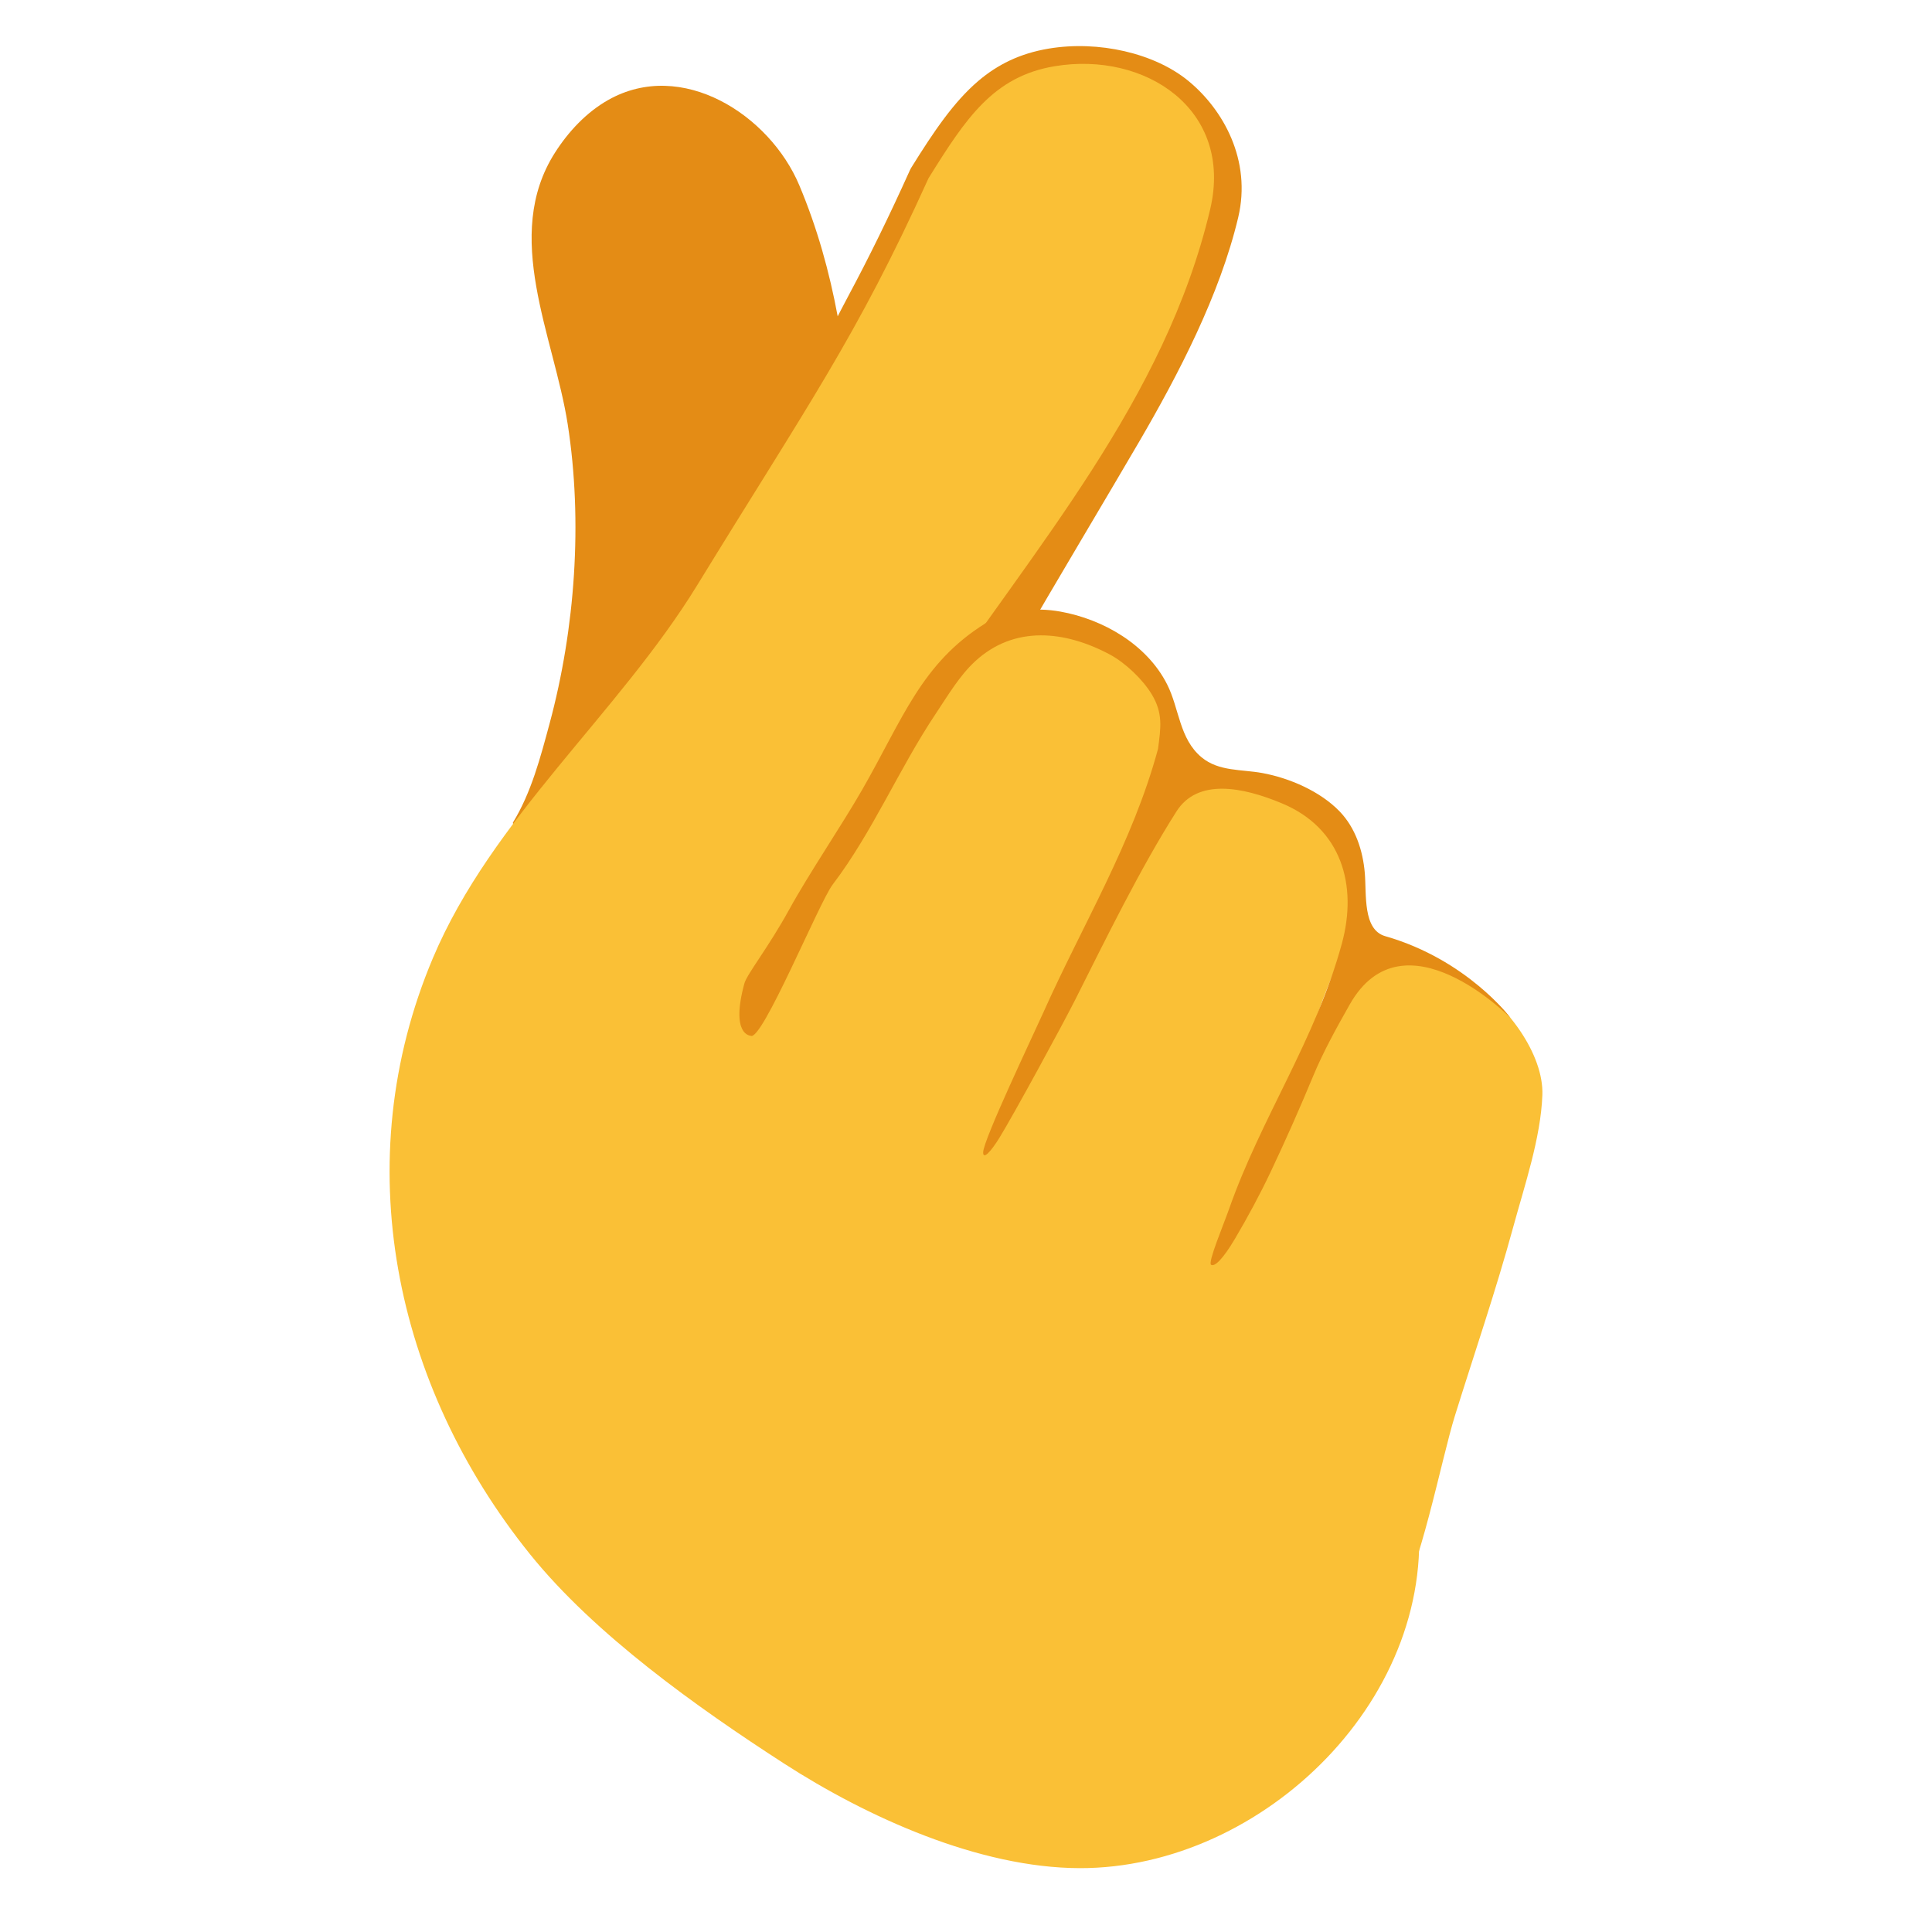
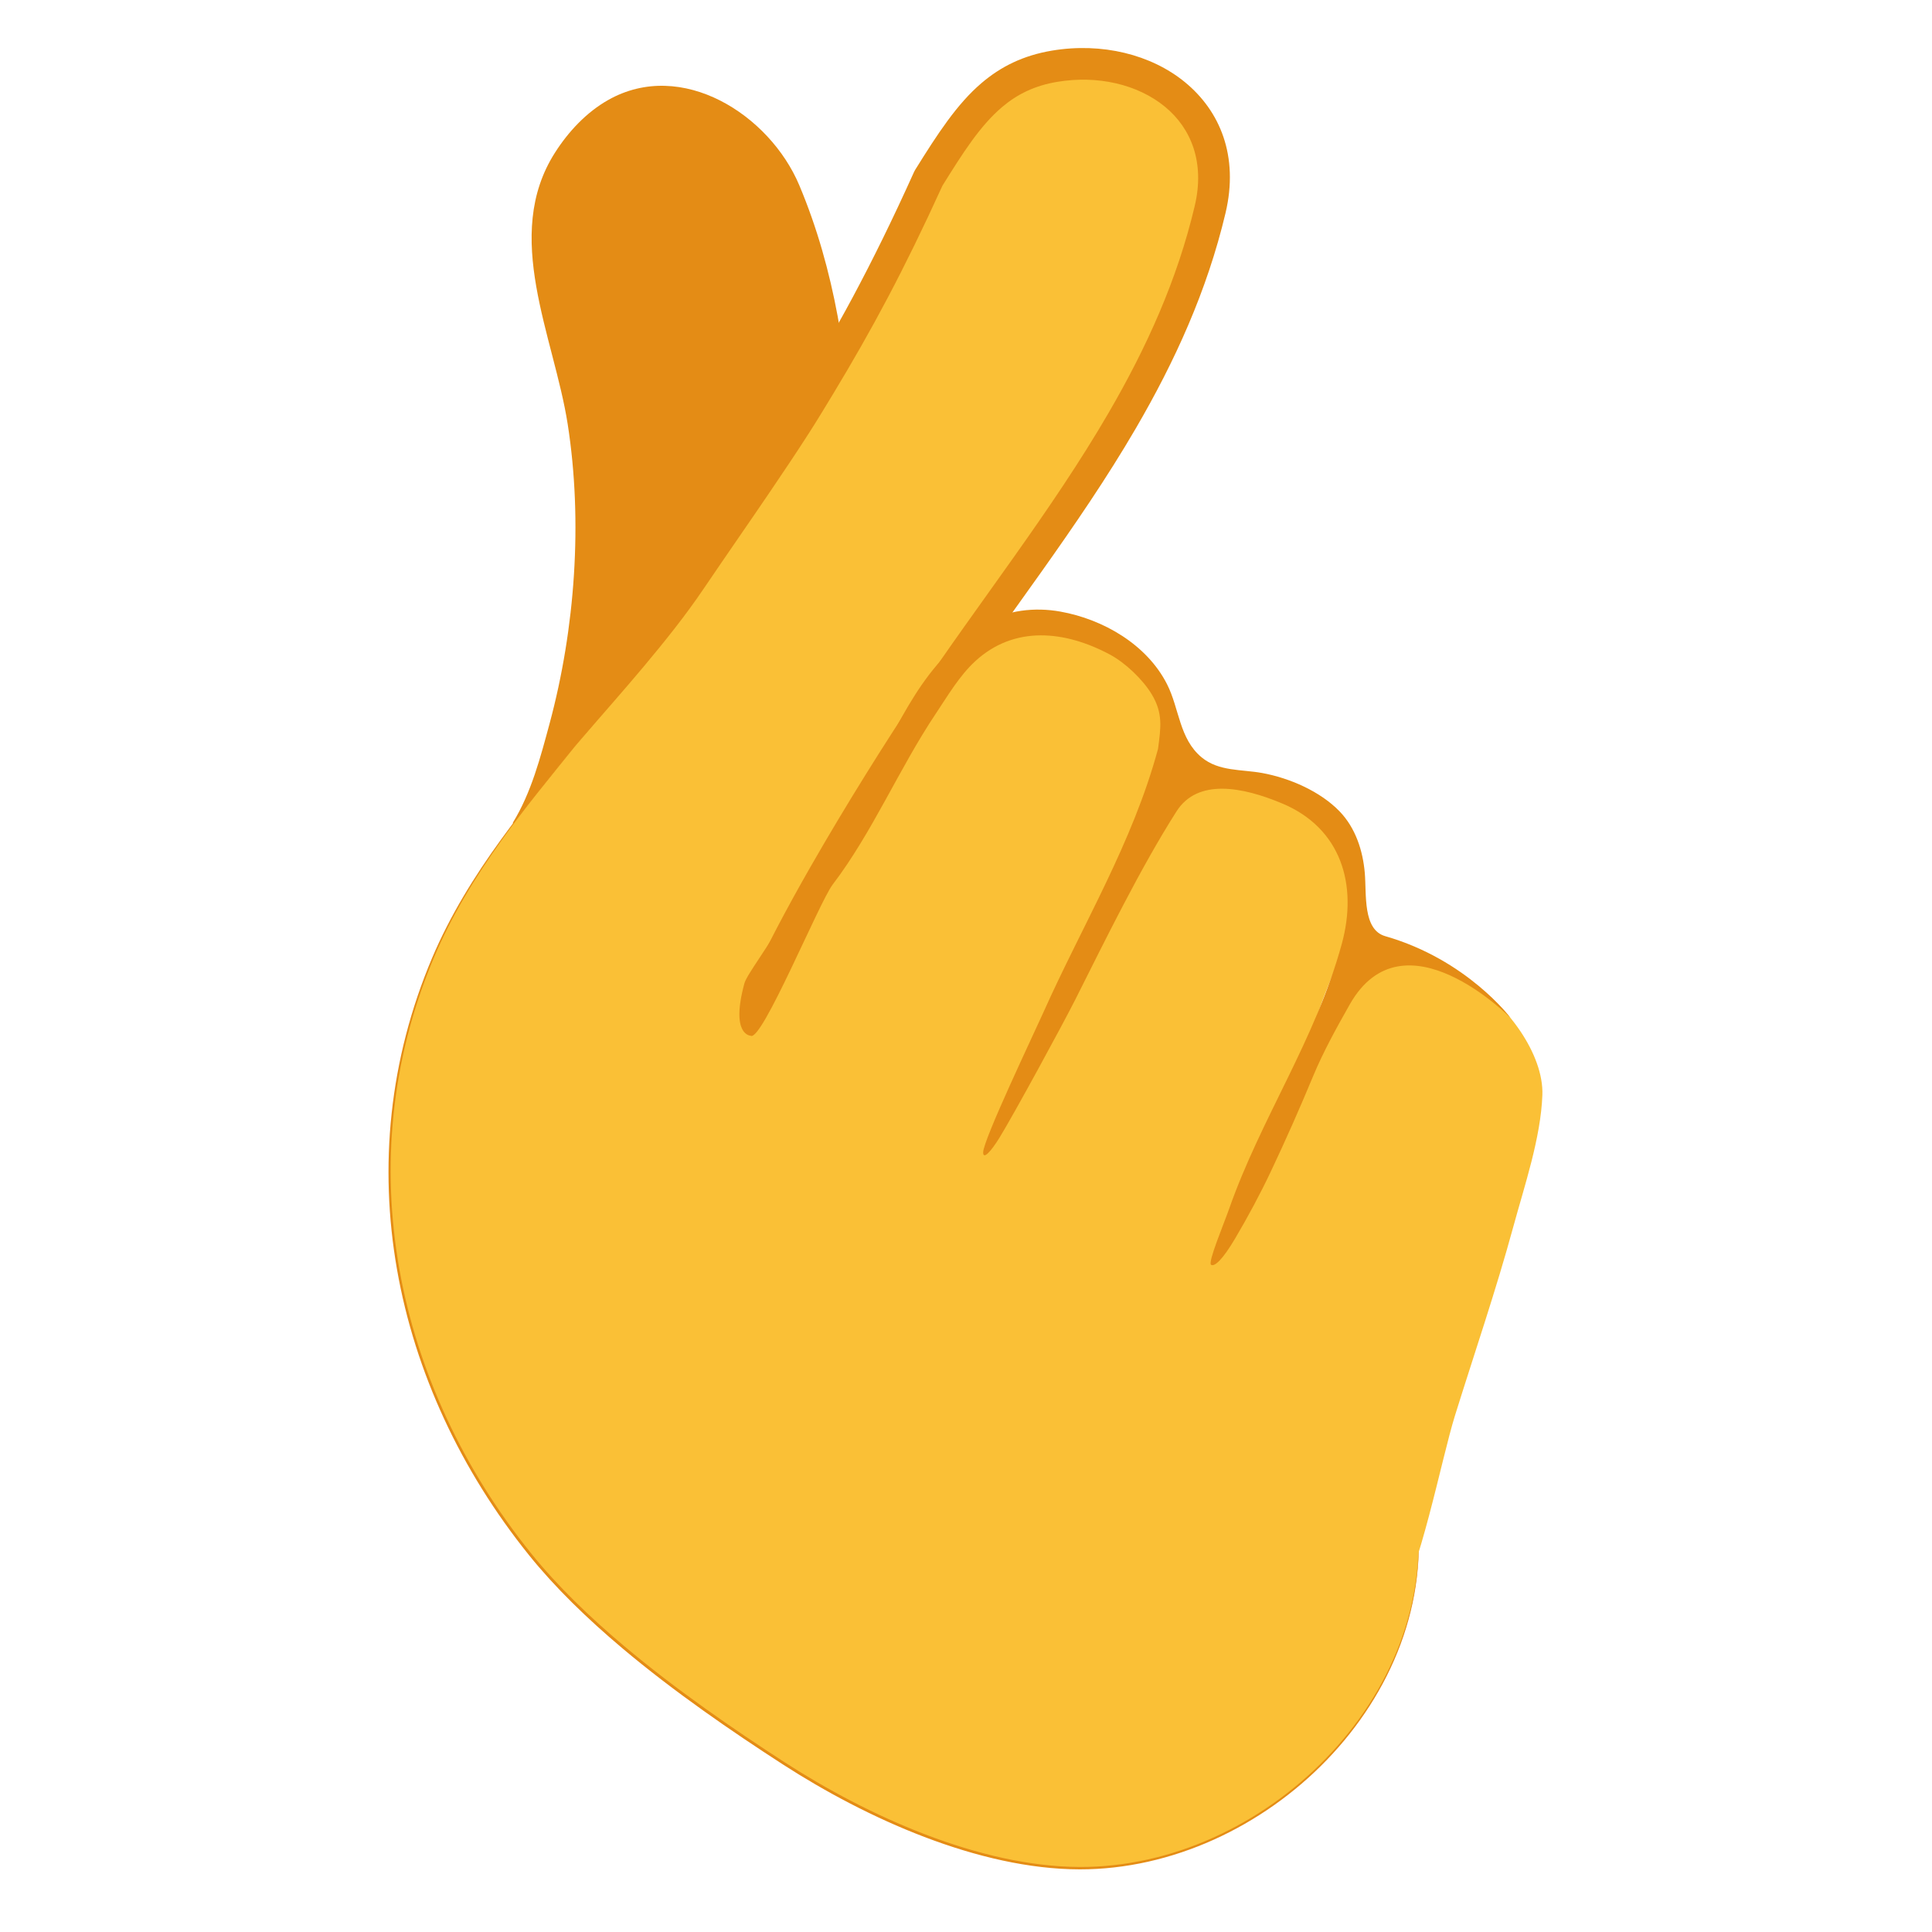
- <svg xmlns="http://www.w3.org/2000/svg" width="128px" height="128px" version="1.1" xml:space="preserve" style="fill-rule:evenodd;clip-rule:evenodd;stroke-linejoin:round;stroke-miterlimit:2;" id="svg35">
-   <g transform="matrix(1.31332,0,0,1.31332,-13.155,-18.3935)" id="g4">
-     <path d="M35.891,55.501C36.818,53.995 37.285,52.197 37.742,50.504C39.031,45.717 39.422,40.314 38.655,35.403C37.96,30.959 35.334,25.903 38.016,21.702C38.691,20.644 39.598,19.672 40.695,19.051C44.415,16.945 48.843,19.801 50.337,23.349C52.136,27.621 52.816,32.233 53.014,36.828C53.136,39.655 53.397,42.417 52.678,45.188C50.725,52.721 43.858,59.62 36.805,62.655" style="fill:url(#_Linear1);" id="path2" />
+ <svg xmlns="http://www.w3.org/2000/svg" width="128px" height="128px" version="1.1" xml:space="preserve" style="fill-rule:evenodd;clip-rule:evenodd;stroke-linejoin:round;stroke-miterlimit:2;">
+   <g transform="matrix(1.31332,0,0,1.31332,-13.155,-18.3935)">
+     <path d="M35.891,55.501C36.818,53.995 37.285,52.197 37.742,50.504C39.031,45.717 39.422,40.314 38.655,35.403C37.96,30.959 35.334,25.903 38.016,21.702C38.691,20.644 39.598,19.672 40.695,19.051C44.415,16.945 48.843,19.801 50.337,23.349C52.136,27.621 52.816,32.233 53.014,36.828C53.136,39.655 53.397,42.417 52.678,45.188C50.725,52.721 43.858,59.62 36.805,62.655" style="fill:url(#_Linear1);" />
  </g>
-   <g transform="matrix(1.31332,0,0,1.31332,-13.155,-18.3935)" id="g10">
-     <path d="m 38.987,51.7 0.35,-0.435 c 1.015,-1.268 2.01,-2.55 2.949,-3.86 0.947,-1.321 1.817,-2.676 2.591,-4.077 1.083,-1.963 2.025,-3.669 2.904,-5.209 0.706,-1.235 1.355,-2.364 1.984,-3.433 1.166,-1.98 2.036,-3.858 3.073,-5.799 1,-1.87 1.992,-3.879 3.091,-6.317 0.015,-0.031 0.031,-0.062 0.049,-0.092 1.14,-1.834 2.153,-3.335 3.389,-4.387 0.969,-0.825 2.092,-1.389 3.554,-1.634 2.52,-0.42 5.34,0.232 7.04,1.626 1.766,1.448 3.201,4.008 2.52,6.886 -0.93,3.924 -3.029,7.942 -5.001,11.325 -2.914,4.997 -11.172,18.688 -7.55,13.634 -1.462,2.177 -5.905,5.462 -7.677,8.543 -1.179,2.05 -2.25,4.051 -2.972,5.668 l -10e-4,0.001 c 0.162,2.222 1.345,3.692 2.982,4.795 2.58,1.738 6.223,2.618 9.182,3.859 5.039,2.118 10.969,3.849 15.125,7.288 0.119,0.099 0.237,0.198 0.348,0.304 1.013,0.964 1.834,2.068 2.536,3.278 C 71.324,96.295 42.621,86.789 38.987,51.7 Z M 78.821,84.103 C 77.993,83.1 76.996,82.305 75.953,81.53 75.839,81.446 75.728,81.358 75.615,81.271 71.46,78.046 65.763,76.27 60.849,74.208 c -3.045,-1.28 -6.785,-2.216 -9.441,-4.007 -2.075,-1.4 -3.525,-3.297 -3.66,-6.165 -0.006,-0.117 0.016,-0.234 0.063,-0.341 0.736,-1.688 1.862,-3.812 3.109,-5.989 1.785,-3.117 3.816,-6.346 5.29,-8.549 3.201,-4.784 6.845,-9.359 9.735,-14.331 1.89,-3.251 3.456,-6.673 4.344,-10.442 0.514,-2.175 -0.175,-3.905 -1.509,-4.999 -1.375,-1.127 -3.391,-1.591 -5.428,-1.251 -1.145,0.19 -2.025,0.628 -2.784,1.273 -1.117,0.949 -1.982,2.317 -3.009,3.967 -1.956,4.293 -3.567,7.278 -5.504,10.487 -0.399,0.66 -0.805,1.332 -1.246,2.019 -0.602,0.939 -1.254,1.91 -1.964,2.957 -0.986,1.456 -2.093,3.04 -3.338,4.877 -0.908,1.342 -1.927,2.613 -2.983,3.876 -1.035,1.238 -2.115,2.451 -3.175,3.685 -0.121,0.141 -0.242,0.283 -0.362,0.425 10.397,44.416 35.164,46.225 39.834,32.403 z" style="fill:#e48c15" id="path8" />
-     <path d="m 48.508,64 c 1.781,-4.068 5.862,-10.701 8.348,-14.41 5.352,-7.986 11.934,-15.397 14.209,-25.023 1.189,-5.032 -3.268,-7.984 -7.844,-7.221 -3.086,0.514 -4.478,2.618 -6.365,5.653 -3.648,8.062 -6.112,11.466 -11.664,20.522 -3.979,6.49 -10.365,11.77 -13.34,18.822 -4.332,10.271 -1.966,21.536 4.901,30.066 3.263,4.053 8.446,7.736 12.798,10.549 4.206,2.719 9.859,5.277 14.932,5.289 9.285,0.023 18.27,-8.734 17.011,-18.309 C 80.112,79.429 69.452,76.989 61.146,73.501 55.991,71.336 48.803,70.212 48.508,64 Z" style="fill:#fac036;fill-opacity:1" id="path6" />
+   <g transform="matrix(1.31332,0,0,1.31332,-13.155,-18.3935)">
+     <path d="M48.508,64C50.289,59.932 54.37,53.299 56.856,49.59C62.208,41.604 68.79,34.193 71.065,24.567C72.254,19.535 67.797,16.583 63.221,17.346C60.135,17.86 58.743,19.964 56.856,22.999C53.208,31.061 50.744,34.465 45.192,43.521C41.213,50.011 34.827,55.291 31.852,62.343C27.52,72.614 29.886,83.879 36.753,92.409C40.016,96.462 45.199,100.145 49.551,102.958C53.757,105.677 59.41,108.235 64.483,108.247C73.768,108.27 82.725,99.625 81.466,90.05C80.084,79.541 69.452,76.989 61.146,73.501C55.991,71.336 48.803,70.212 48.508,64Z" style="fill:#fac036;" />
+     <path d="M38.987,51.7L39.337,51.265C40.352,49.997 41.347,48.715 42.286,47.405C43.233,46.084 44.103,44.729 44.877,43.328C45.96,41.365 46.902,39.659 47.781,38.119C48.487,36.884 49.136,35.755 49.765,34.686C50.931,32.706 52.003,30.929 53.04,28.988C54.04,27.118 55.032,25.109 56.131,22.671C56.146,22.64 56.162,22.609 56.18,22.579C57.32,20.745 58.299,19.244 59.535,18.192C60.504,17.367 61.627,16.803 63.089,16.558C65.609,16.138 68.092,16.756 69.792,18.15C71.558,19.598 72.522,21.872 71.841,24.75C70.911,28.674 69.283,32.238 67.311,35.621C64.397,40.618 60.728,45.216 57.502,50.023C56.04,52.2 54.024,55.39 52.252,58.471C51.073,60.521 50.002,62.522 49.28,64.139L49.279,64.14C49.441,66.362 50.624,67.832 52.261,68.935C54.841,70.673 58.484,71.553 61.443,72.794C66.482,74.912 72.412,76.643 76.568,80.082C76.687,80.181 76.805,80.28 76.916,80.386C77.929,81.35 78.75,82.454 79.452,83.664C80.183,84.922 80.749,86.295 81.079,87.862C81.14,88.149 81.185,88.441 81.24,88.739L81.254,88.818C81.351,89.213 81.412,89.627 81.469,90.05C82.114,94.846 80.197,99.417 76.953,102.785C73.708,106.153 69.136,108.314 64.483,108.308C61.934,108.304 59.237,107.66 56.651,106.674C54.079,105.694 51.616,104.375 49.513,103.017C46.916,101.338 44.022,99.351 41.417,97.159C39.651,95.673 38.019,94.093 36.699,92.453C33.262,88.178 30.95,83.22 30.044,78.043C29.138,72.866 29.639,67.471 31.816,62.328C32.722,60.195 33.936,58.224 35.307,56.337C36.458,54.751 37.703,53.209 38.987,51.7ZM81.254,88.818L81.235,88.74C81.161,88.448 81.063,88.17 80.964,87.895C80.439,86.437 79.716,85.188 78.821,84.103C77.993,83.1 76.996,82.305 75.953,81.53C75.839,81.446 75.728,81.358 75.615,81.271C71.46,78.046 65.763,76.27 60.849,74.208C57.804,72.928 54.064,71.992 51.408,70.201C49.333,68.801 47.883,66.904 47.748,64.036C47.742,63.919 47.764,63.802 47.811,63.695C48.547,62.007 49.673,59.883 50.92,57.706C52.705,54.589 54.736,51.36 56.21,49.157C59.411,44.373 63.055,39.798 65.945,34.826C67.835,31.575 69.401,28.153 70.289,24.384C70.803,22.209 70.114,20.479 68.78,19.385C67.405,18.258 65.389,17.794 63.352,18.134C62.207,18.324 61.327,18.762 60.568,19.407C59.451,20.356 58.586,21.724 57.559,23.374C55.603,27.667 53.992,30.652 52.055,33.861C51.656,34.521 51.25,35.193 50.809,35.88C50.207,36.819 49.555,37.79 48.845,38.837C47.859,40.293 46.752,41.877 45.507,43.714C44.599,45.056 43.58,46.327 42.524,47.59C41.489,48.828 40.409,50.041 39.349,51.275C39.228,51.416 39.107,51.558 38.987,51.7C37.744,53.243 36.483,54.769 35.344,56.363C33.99,58.257 32.782,60.226 31.889,62.358C29.733,67.489 29.251,72.865 30.163,78.022C31.075,83.176 33.379,88.112 36.807,92.365C38.122,93.998 39.75,95.57 41.509,97.05C44.109,99.237 46.997,101.223 49.589,102.9C51.683,104.254 54.137,105.569 56.699,106.548C59.27,107.532 61.949,108.178 64.483,108.187C69.109,108.204 73.652,106.06 76.891,102.725C80.14,99.381 82.079,94.836 81.463,90.051C81.409,89.627 81.328,89.218 81.254,88.818Z" style="fill:#e48c15;" />
  </g>
-   <g transform="matrix(1.31332,0,0,1.28975,-13.155,-16.6655)" id="g14">
-     <path d="M59.216,46.184C56.982,49.193 56.751,49.91 54.643,53.01C53.352,54.908 52.27,56.535 50.751,58.91C49.486,60.888 48.491,63.117 48.012,65.434C47.638,67.241 47.505,69.209 48.348,70.93C50.475,75.273 57.027,76.223 59.398,73.548C60.945,71.804 61.602,68.223 62.606,66.155C64.047,63.186 65.571,60.265 66.907,57.244C67.774,55.284 69.142,53.079 69.348,50.926C69.709,47.158 62.835,41.31 59.216,46.184Z" style="fill:#fac036;" id="path12" />
+   <g transform="matrix(1.31332,0,0,1.28975,-13.155,-16.6655)">
+     <path d="M59.216,46.184C56.982,49.193 56.751,49.91 54.643,53.01C53.352,54.908 52.27,56.535 50.751,58.91C49.486,60.888 48.491,63.117 48.012,65.434C47.638,67.241 47.505,69.209 48.348,70.93C50.475,75.273 57.027,76.223 59.398,73.548C60.945,71.804 61.602,68.223 62.606,66.155C64.047,63.186 65.571,60.265 66.907,57.244C67.774,55.284 69.142,53.079 69.348,50.926C69.709,47.158 62.835,41.31 59.216,46.184Z" style="fill:#fac036;" />
  </g>
-   <g transform="matrix(1.3092,-0.103939,0.103939,1.3092,-7.58553,-0.0474744)" id="g18">
-     <path d="M60.737,46.601C58.503,49.609 58.272,50.327 56.163,53.427C54.873,55.325 53.79,56.952 52.272,59.327C51.007,61.305 50.035,63.24 49.556,65.556C49.182,67.364 47.505,69.209 48.348,70.93C50.475,75.273 58.011,74.033 60.382,71.358C61.929,69.613 62.768,67.492 63.772,65.425C65.214,62.455 66.737,59.534 68.074,56.514C68.941,54.554 70.317,52.32 70.523,50.168C70.884,46.399 64.356,41.726 60.737,46.601Z" style="fill:#fac036;" id="path16" />
+   <g transform="matrix(1.3092,-0.103939,0.103939,1.3092,-7.58553,-0.0474744)">
+     <path d="M60.737,46.601C58.503,49.609 58.272,50.327 56.163,53.427C54.873,55.325 53.79,56.952 52.272,59.327C51.007,61.305 50.035,63.24 49.556,65.556C49.182,67.364 47.505,69.209 48.348,70.93C50.475,75.273 58.011,74.033 60.382,71.358C61.929,69.613 62.768,67.492 63.772,65.425C65.214,62.455 66.737,59.534 68.074,56.514C68.941,54.554 70.317,52.32 70.523,50.168C70.884,46.399 64.356,41.726 60.737,46.601Z" style="fill:#fac036;" />
  </g>
-   <g transform="matrix(1.32954,-0.212447,0.207993,1.30167,-2.81373,18.8317)" id="g22">
-     <path d="M61.348,46.532C59.036,49.481 58.882,50.258 56.774,53.358C55.483,55.256 54.401,56.883 52.882,59.258C51.617,61.236 50.622,63.465 50.143,65.781C49.77,67.589 47.505,69.209 48.348,70.93C50.475,75.273 57.138,79.953 59.509,77.278C61.056,75.534 62.967,70.106 63.971,68.038C65.413,65.069 66.936,62.148 68.273,59.127C69.14,57.167 70.302,54.932 70.713,52.809C71.482,48.838 65.295,41.494 61.348,46.532Z" style="fill:#fac036;" id="path20" />
+   <g transform="matrix(1.32954,-0.212447,0.207993,1.30167,-2.81373,18.8317)">
+     <path d="M61.348,46.532C59.036,49.481 58.882,50.258 56.774,53.358C55.483,55.256 54.401,56.883 52.882,59.258C51.617,61.236 50.622,63.465 50.143,65.781C49.77,67.589 47.505,69.209 48.348,70.93C50.475,75.273 57.138,79.953 59.509,77.278C61.056,75.534 62.967,70.106 63.971,68.038C65.413,65.069 66.936,62.148 68.273,59.127C69.14,57.167 70.302,54.932 70.713,52.809C71.482,48.838 65.295,41.494 61.348,46.532Z" style="fill:#fac036;" />
  </g>
-   <g transform="matrix(1.31332,0,0,1.31332,-13.155,-18.3935)" id="g26">
-     <path d="M68.435,51.785C67.15,56.538 64.637,60.634 62.643,65.096C62.151,66.196 59.626,71.49 59.614,72.135C59.607,72.521 59.989,72.123 60.433,71.405C61.149,70.245 63.646,65.653 64.258,64.437C65.776,61.422 67.537,57.812 69.366,54.939C70.433,53.264 72.68,53.692 74.698,54.537C77.678,55.785 78.523,58.643 77.704,61.626C76.363,66.507 73.65,70.354 72.014,75.009C71.743,75.78 70.933,77.702 71.113,77.811C71.29,77.918 71.699,77.541 72.317,76.495C72.973,75.385 73.578,74.261 74.129,73.097C74.878,71.516 75.589,69.908 76.26,68.292C76.774,67.057 77.439,65.856 78.106,64.678C80.823,59.883 86.211,65.349 86.211,65.349C86.211,65.349 84.034,62.419 79.9,61.233C78.755,60.905 78.959,59.129 78.866,58.045C78.769,56.914 78.399,55.772 77.597,54.939C76.612,53.919 75.065,53.254 73.695,53.002C72.648,52.81 71.504,52.929 70.638,52.214C69.501,51.275 69.514,49.748 68.89,48.522C67.873,46.52 65.676,45.247 63.508,44.858C62.227,44.627 60.806,44.782 59.746,45.44C56.496,47.455 55.571,50.256 53.508,53.849C52.462,55.672 50.841,58.046 49.828,59.891C48.774,61.81 47.697,63.145 47.568,63.617C46.856,66.238 47.879,66.251 47.883,66.254C48.433,66.61 51.343,59.521 52.019,58.633C54.037,55.981 55.365,52.788 57.222,50.01C57.823,49.111 58.416,48.094 59.217,47.358C61.19,45.546 63.739,45.811 66.011,47.027C66.775,47.436 67.661,48.272 68.12,49.035C68.694,49.988 68.576,50.711 68.435,51.785Z" style="fill:#e48c15;" id="path24" />
+   <g transform="matrix(1.31332,0,0,1.31332,-13.155,-18.3935)">
+     <path d="M68.435,51.785C67.15,56.538 64.637,60.634 62.643,65.096C62.151,66.196 59.626,71.49 59.614,72.135C59.607,72.521 59.989,72.123 60.433,71.405C61.149,70.245 63.646,65.653 64.258,64.437C65.776,61.422 67.537,57.812 69.366,54.939C70.433,53.264 72.68,53.692 74.698,54.537C77.678,55.785 78.523,58.643 77.704,61.626C76.363,66.507 73.65,70.354 72.014,75.009C71.743,75.78 70.933,77.702 71.113,77.811C71.29,77.918 71.699,77.541 72.317,76.495C72.973,75.385 73.578,74.261 74.129,73.097C74.878,71.516 75.589,69.908 76.26,68.292C76.774,67.057 77.439,65.856 78.106,64.678C80.823,59.883 86.211,65.349 86.211,65.349C86.211,65.349 84.034,62.419 79.9,61.233C78.755,60.905 78.959,59.129 78.866,58.045C78.769,56.914 78.399,55.772 77.597,54.939C76.612,53.919 75.065,53.254 73.695,53.002C72.648,52.81 71.504,52.929 70.638,52.214C69.501,51.275 69.514,49.748 68.89,48.522C67.873,46.52 65.676,45.247 63.508,44.858C62.227,44.627 60.806,44.782 59.746,45.44C56.496,47.455 55.571,50.256 53.508,53.849C52.462,55.672 50.841,58.046 49.828,59.891C48.774,61.81 47.697,63.145 47.568,63.617C46.856,66.238 47.879,66.251 47.883,66.254C48.433,66.61 51.343,59.521 52.019,58.633C54.037,55.981 55.365,52.788 57.222,50.01C57.823,49.111 58.416,48.094 59.217,47.358C61.19,45.546 63.739,45.811 66.011,47.027C66.775,47.436 67.661,48.272 68.12,49.035C68.694,49.988 68.576,50.711 68.435,51.785Z" style="fill:#e48c15;" />
  </g>
-   <defs id="defs33">
+   <defs>
    <linearGradient id="_Linear1" x1="0" y1="0" x2="1" y2="0" gradientUnits="userSpaceOnUse" gradientTransform="matrix(1.08511,32.0531,-82.2542,2.78459,42.2219,31.9469)">
-       <stop offset="0" style="stop-color:#e48c15;stop-opacity:1" id="stop28" />
-       <stop offset="1" style="stop-color:#e48c15;stop-opacity:1" id="stop30" />
+       <stop offset="0" style="stop-color:#e48c15;stop-opacity:1" />
+       <stop offset="1" style="stop-color:#e48c15;stop-opacity:1" />
    </linearGradient>
  </defs>
</svg>
